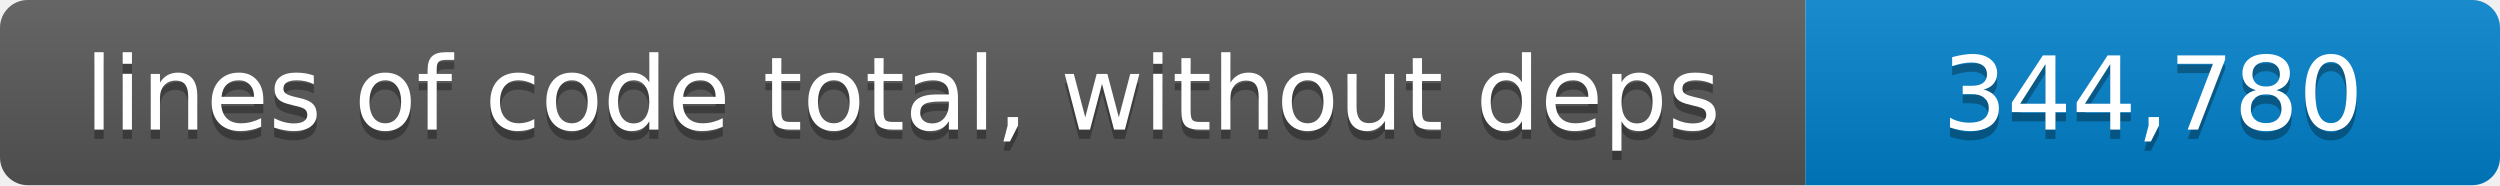
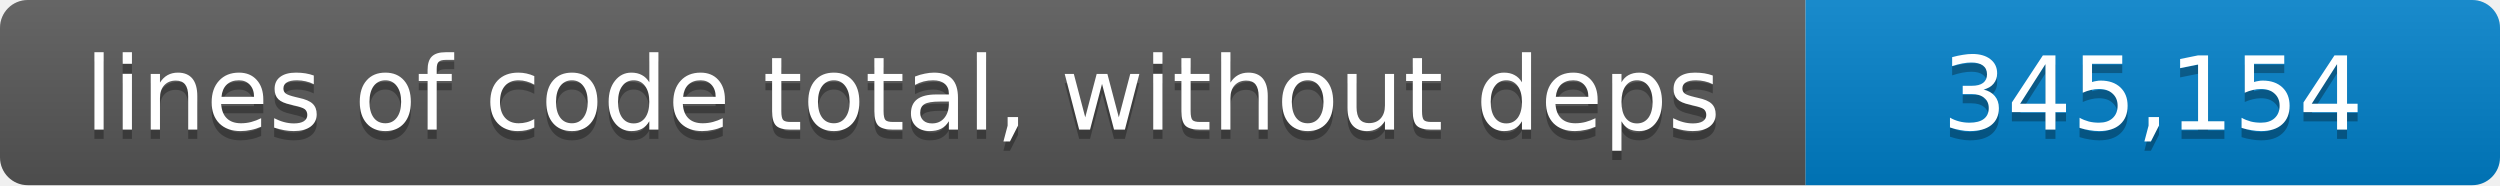
- <svg xmlns="http://www.w3.org/2000/svg" width="270" height="20" role="img" aria-label="lines of code total, without deps: 344,780 lines">
+ <svg xmlns="http://www.w3.org/2000/svg" width="270" height="20" role="img" aria-label="lines of code total, without deps: 345,154 lines">
  <linearGradient id="shade" x2="0" y2="100%">
    <stop offset="0" stop-color="#fff" stop-opacity=".1" />
    <stop offset="1" stop-opacity=".1" />
  </linearGradient>
  <clipPath id="round">
    <rect width="270" height="20" rx="3" />
  </clipPath>
  <g clip-path="url(#round)">
    <path fill="#555" d="M0 0h195v20H0z" />
    <path fill="#007ec6" d="M195 0h75v20h-75z" />
    <path fill="url(#shade)" d="M0 0h270v20H0z" />
  </g>
  <g fill="#fff" text-anchor="middle" font-family="Verdana,Geneva,DejaVu Sans,sans-serif" font-size="11">
    <text x="97.5" y="15" fill="#010101" fill-opacity=".3">lines of code total, without deps</text>
    <text x="97.5" y="14">lines of code total, without deps</text>
-     <text x="232.5" y="15" fill="#010101" fill-opacity=".3">344,780</text>
-     <text x="232.5" y="14">344,780</text>
+     <text x="232.5" y="15" fill="#010101" fill-opacity=".3">345,154</text>
+     <text x="232.5" y="14">345,154</text>
  </g>
</svg>
